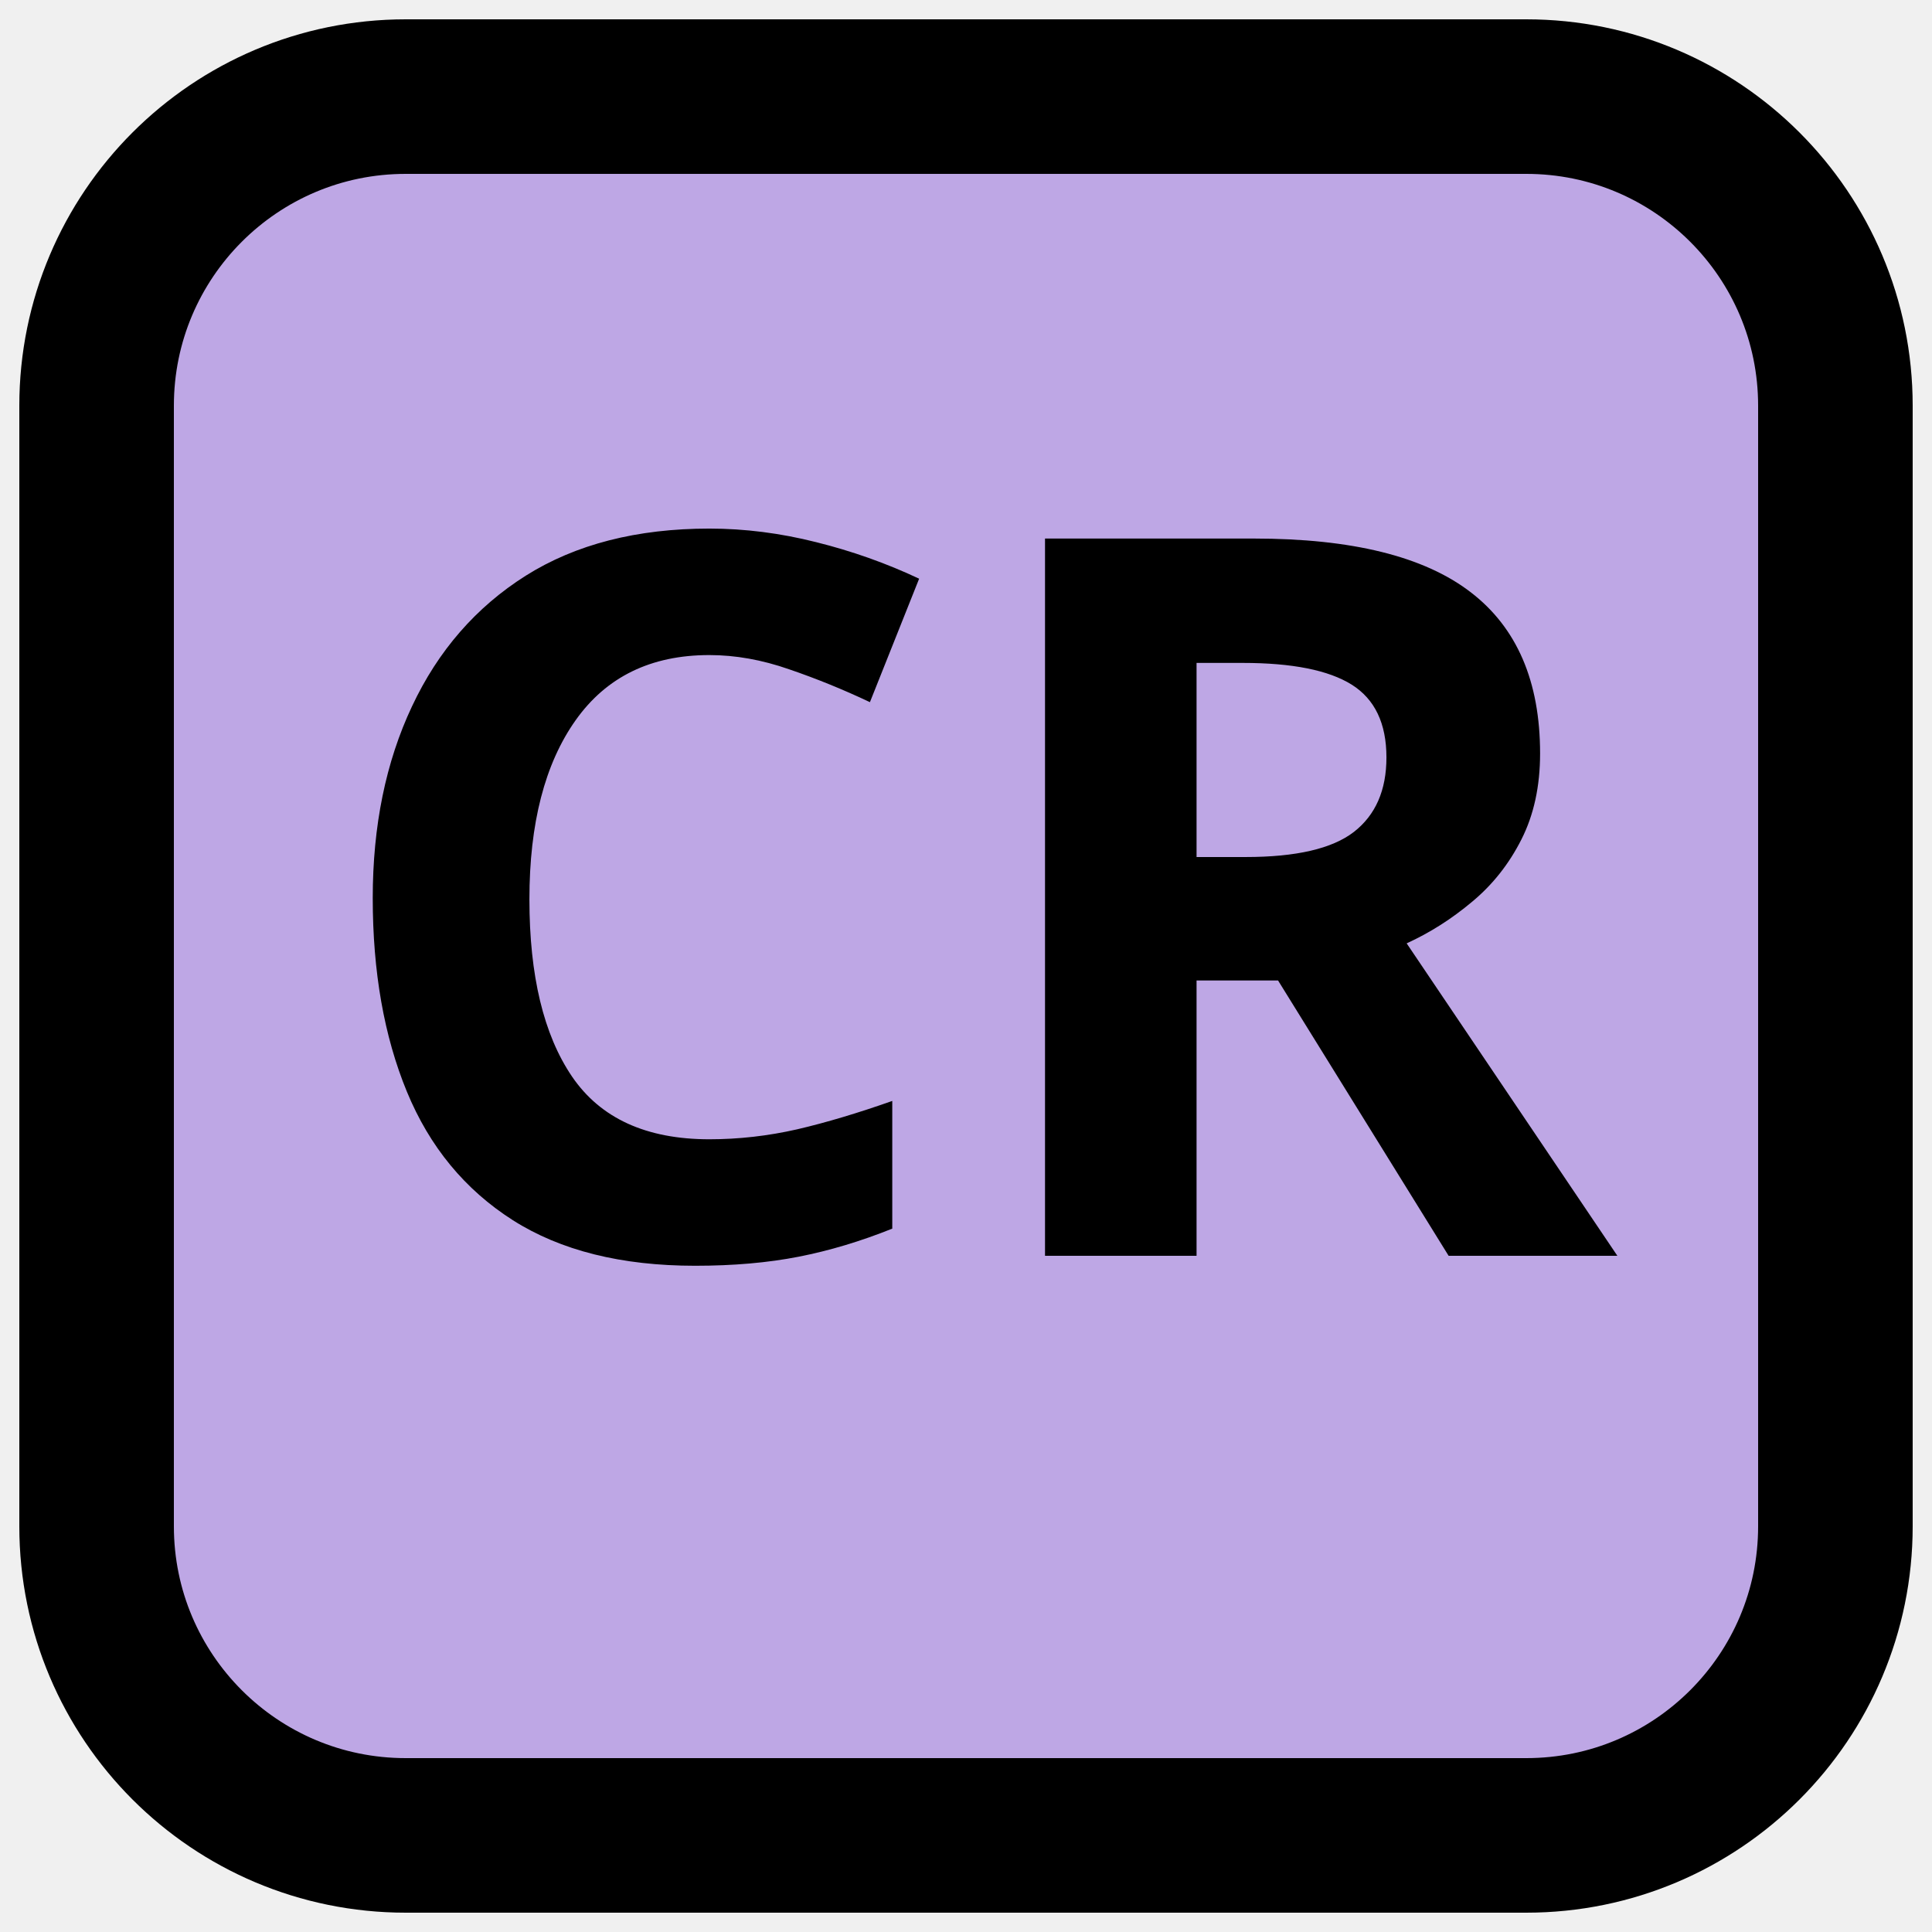
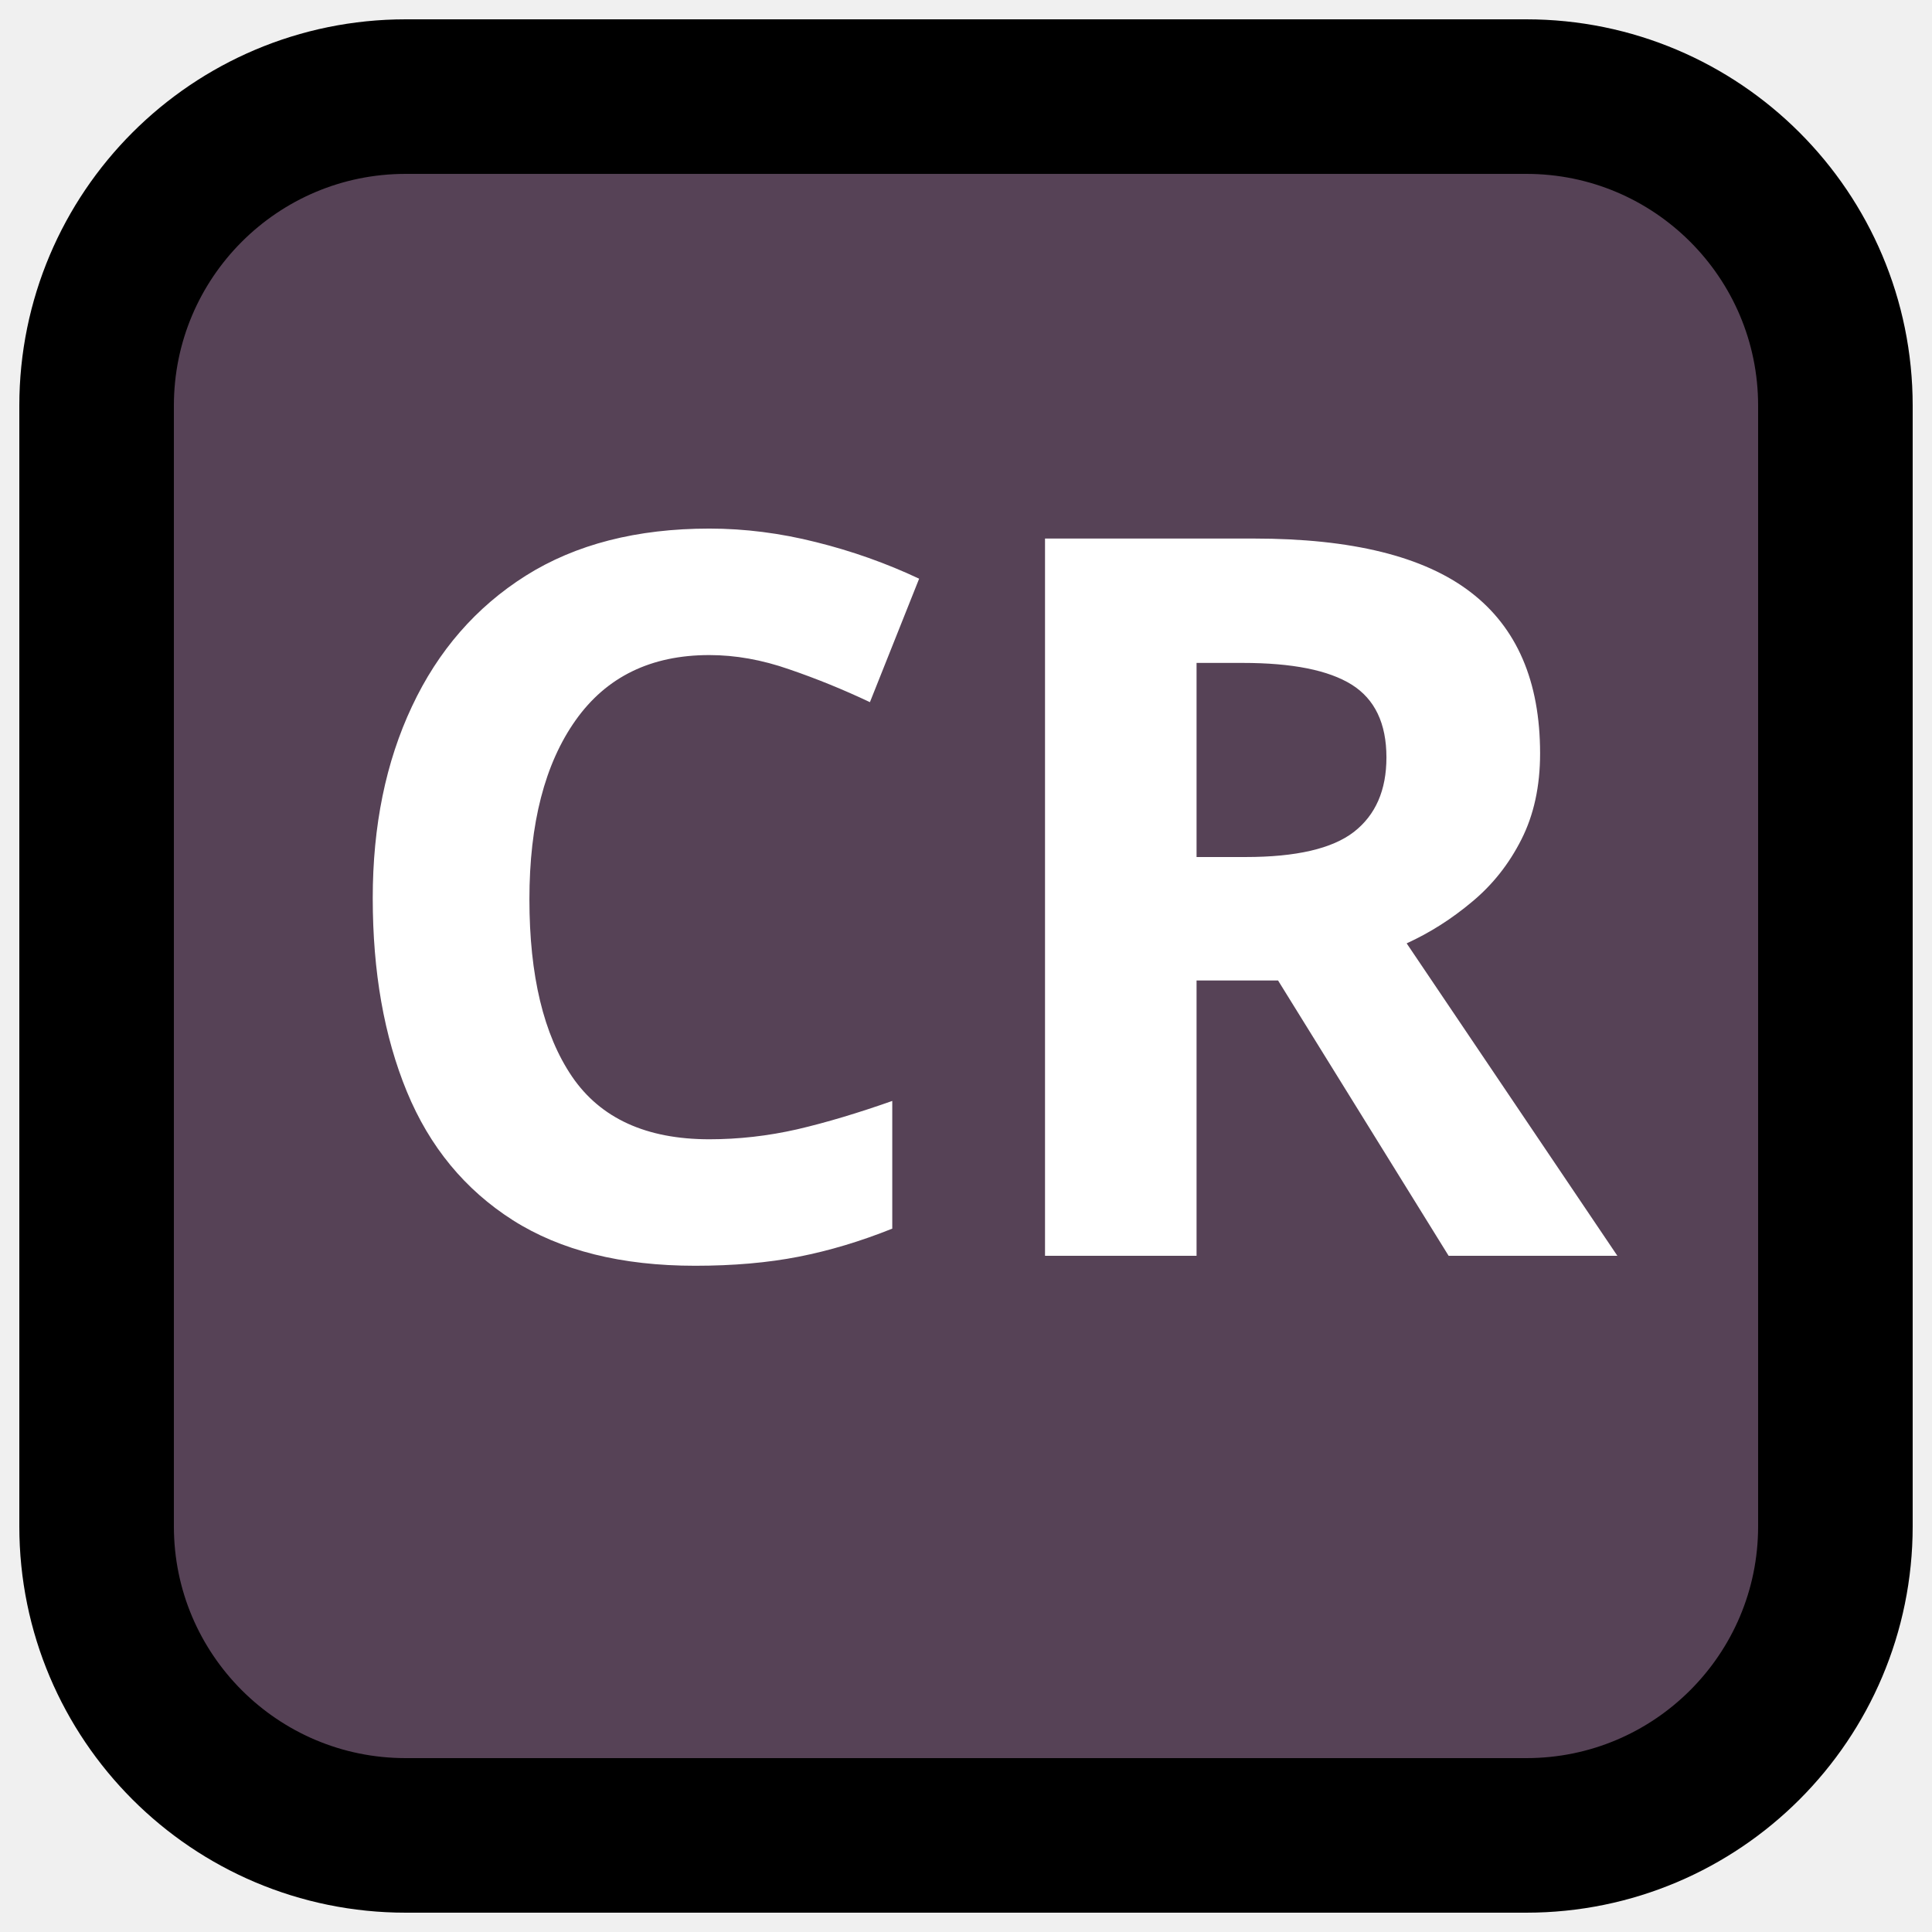
<svg xmlns="http://www.w3.org/2000/svg" viewBox="0 0 100 100">
-   <rect x="5" y="5" width="90" height="90" rx="16" fill="#bea7e5" stroke="#000000" stroke-width="8" />
-   <text x="50" y="65" font-family="'Plus Jakarta Sans', sans-serif" font-size="52" font-weight="900" fill="#000000" text-anchor="middle">CR</text>
+   <rect x="5" y="5" width="90" height="90" rx="16" fill="#564256" stroke="#000000" stroke-width="8" />
+   <text x="50" y="65" font-family="'Plus Jakarta Sans', sans-serif" font-size="52" font-weight="900" fill="#ffffff" text-anchor="middle">CR</text>
</svg>
